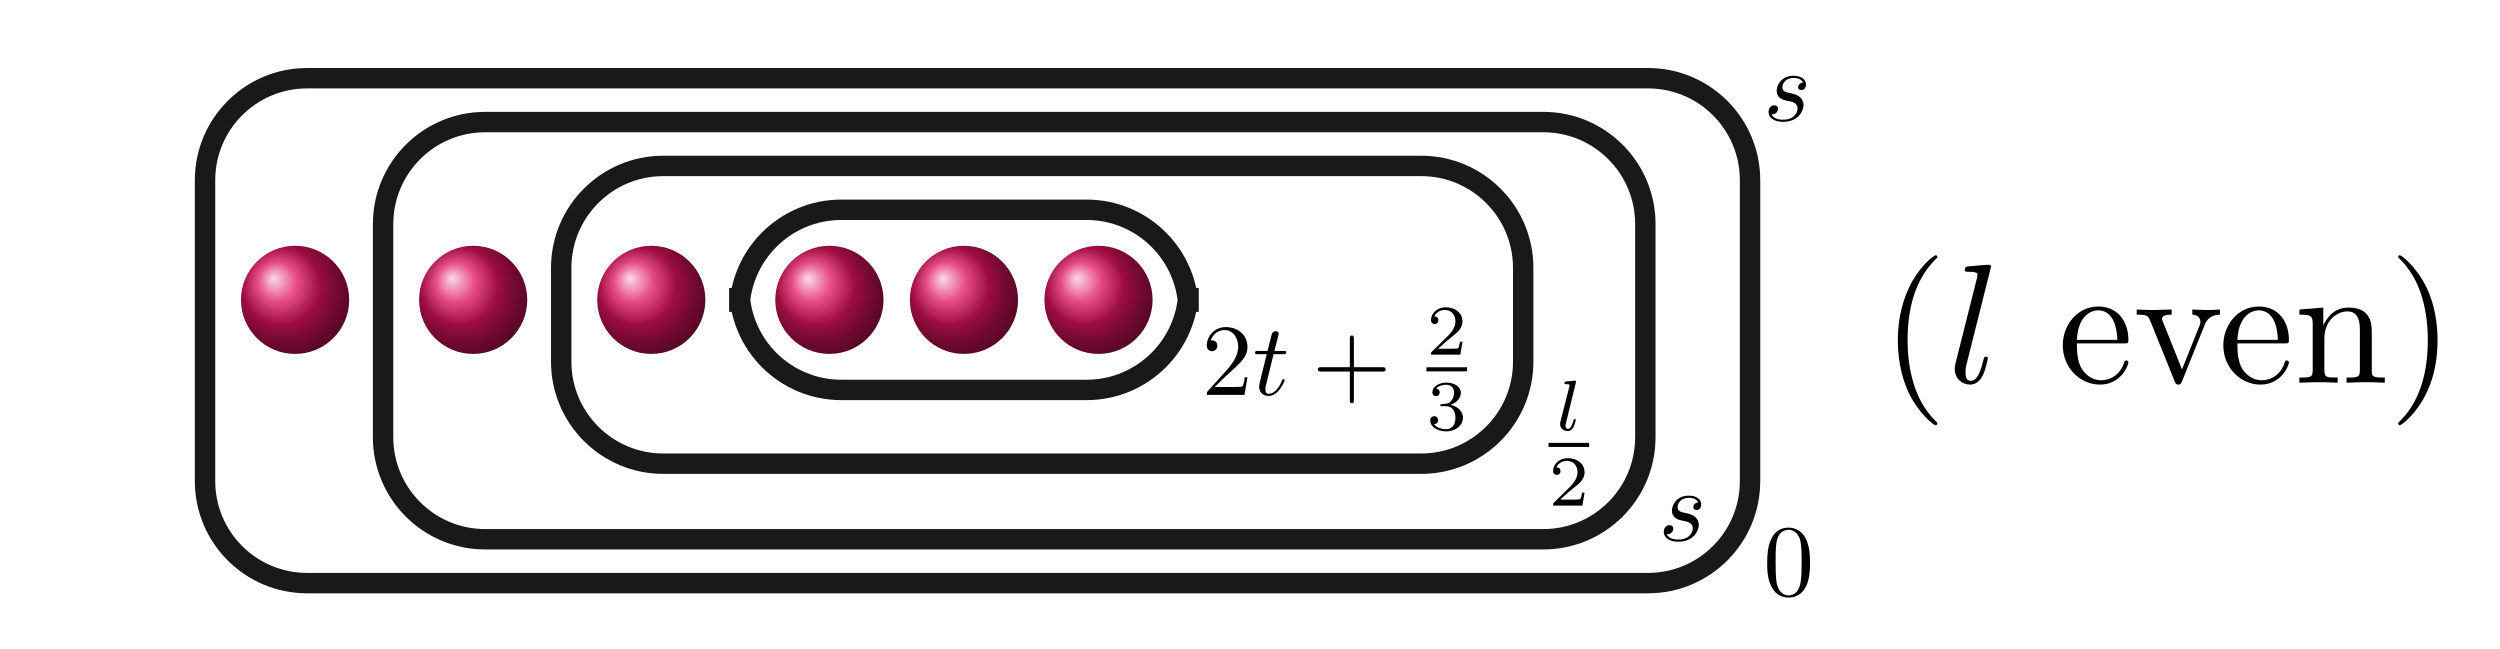
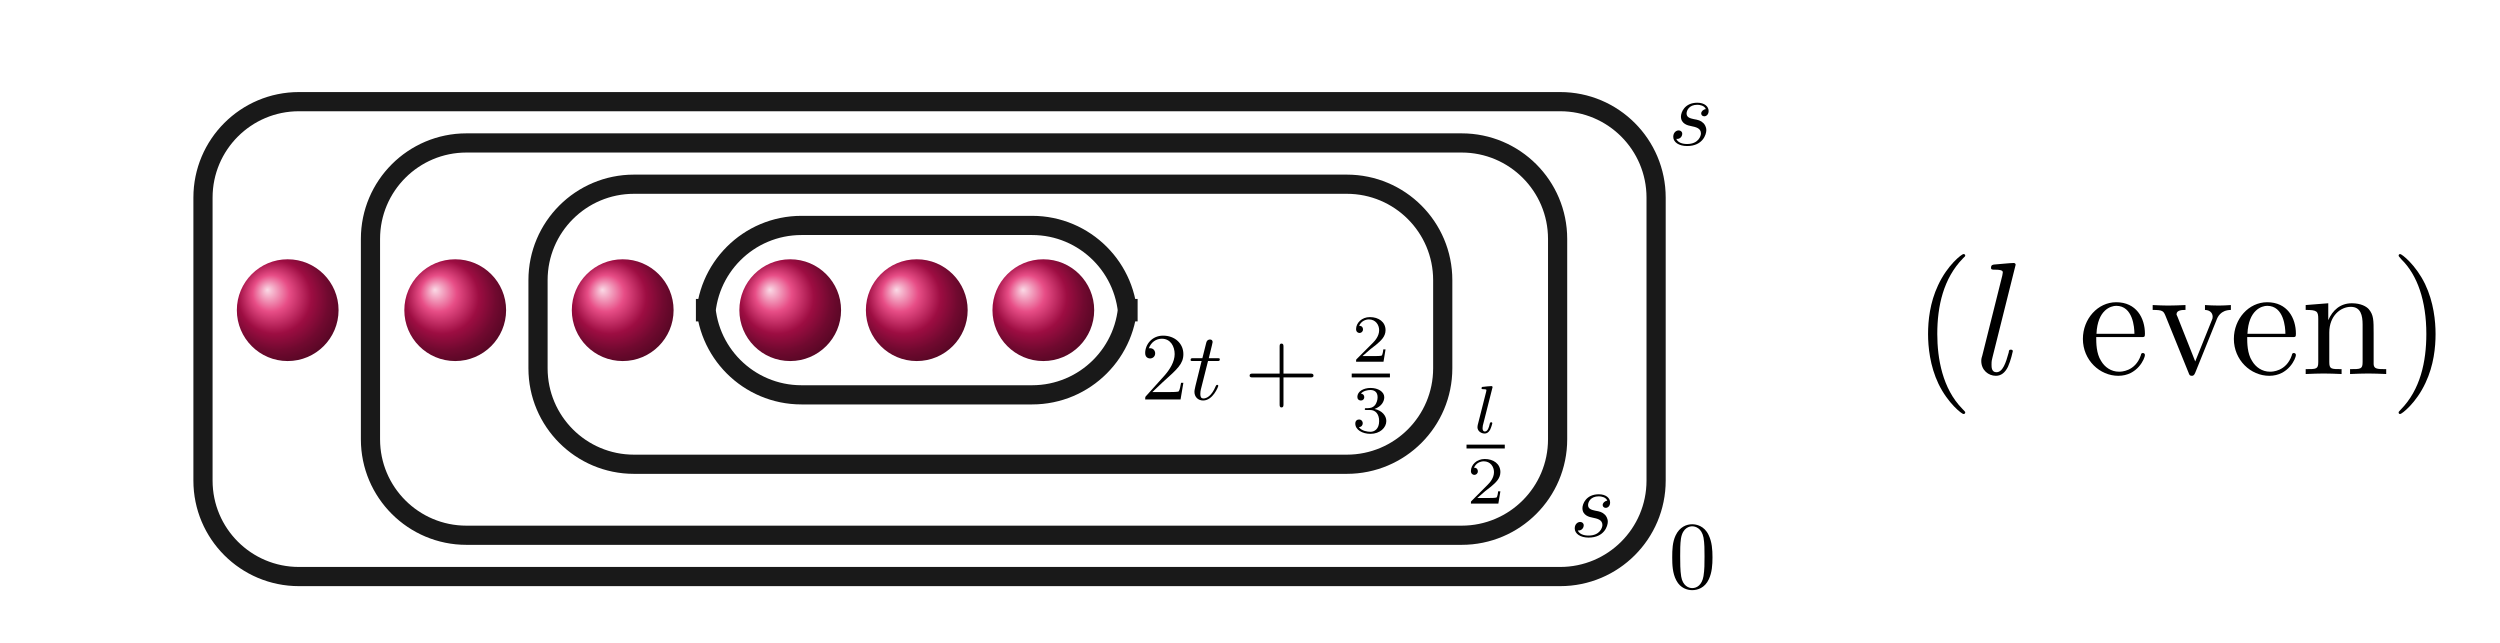
- <svg xmlns="http://www.w3.org/2000/svg" xmlns:xlink="http://www.w3.org/1999/xlink" width="144.08" height="37.377" viewBox="0 0 144.08 37.377">
+ <svg xmlns="http://www.w3.org/2000/svg" xmlns:xlink="http://www.w3.org/1999/xlink" width="152.359" height="39.129" viewBox="0 0 152.359 39.129">
  <defs>
    <g>
      <g id="glyph-0-0">
-         <path d="M 0.75 -0.453 L 1.375 -1.062 C 2.281 -1.875 2.641 -2.188 2.641 -2.766 C 2.641 -3.438 2.109 -3.906 1.391 -3.906 C 0.734 -3.906 0.297 -3.375 0.297 -2.844 C 0.297 -2.516 0.594 -2.516 0.609 -2.516 C 0.703 -2.516 0.906 -2.594 0.906 -2.828 C 0.906 -2.984 0.812 -3.141 0.594 -3.141 C 0.547 -3.141 0.547 -3.141 0.516 -3.125 C 0.656 -3.516 0.969 -3.734 1.312 -3.734 C 1.844 -3.734 2.109 -3.25 2.109 -2.766 C 2.109 -2.297 1.812 -1.844 1.484 -1.469 L 0.359 -0.219 C 0.297 -0.156 0.297 -0.141 0.297 0 L 2.469 0 L 2.641 -1.016 L 2.484 -1.016 C 2.469 -0.844 2.422 -0.594 2.359 -0.5 C 2.328 -0.453 1.938 -0.453 1.797 -0.453 Z M 0.75 -0.453 " />
+         <path d="M 0.734 -0.453 L 1.359 -1.047 C 2.266 -1.859 2.625 -2.172 2.625 -2.766 C 2.625 -3.422 2.094 -3.891 1.391 -3.891 C 0.719 -3.891 0.297 -3.359 0.297 -2.828 C 0.297 -2.5 0.578 -2.5 0.609 -2.5 C 0.703 -2.5 0.906 -2.578 0.906 -2.812 C 0.906 -2.969 0.797 -3.125 0.594 -3.125 C 0.547 -3.125 0.531 -3.125 0.516 -3.109 C 0.656 -3.5 0.969 -3.703 1.312 -3.703 C 1.844 -3.703 2.094 -3.234 2.094 -2.766 C 2.094 -2.297 1.797 -1.828 1.484 -1.469 L 0.359 -0.219 C 0.297 -0.156 0.297 -0.141 0.297 0 L 2.453 0 L 2.625 -1.016 L 2.484 -1.016 C 2.453 -0.844 2.406 -0.578 2.344 -0.5 C 2.312 -0.453 1.922 -0.453 1.797 -0.453 Z M 0.734 -0.453 " />
      </g>
      <g id="glyph-0-1">
-         <path d="M 2.406 -1.344 L 4.047 -1.344 C 4.125 -1.344 4.234 -1.344 4.234 -1.469 C 4.234 -1.594 4.125 -1.594 4.047 -1.594 L 2.406 -1.594 L 2.406 -3.234 C 2.406 -3.312 2.406 -3.422 2.281 -3.422 C 2.172 -3.422 2.172 -3.312 2.172 -3.234 L 2.172 -1.594 L 0.516 -1.594 C 0.438 -1.594 0.328 -1.594 0.328 -1.469 C 0.328 -1.344 0.438 -1.344 0.516 -1.344 L 2.172 -1.344 L 2.172 0.297 C 2.172 0.375 2.172 0.484 2.281 0.484 C 2.406 0.484 2.406 0.375 2.406 0.297 Z M 2.406 -1.344 " />
+         <path d="M 2.391 -1.344 L 4.016 -1.344 C 4.109 -1.344 4.219 -1.344 4.219 -1.453 C 4.219 -1.578 4.109 -1.578 4.016 -1.578 L 2.391 -1.578 L 2.391 -3.219 C 2.391 -3.297 2.391 -3.406 2.266 -3.406 C 2.156 -3.406 2.156 -3.297 2.156 -3.219 L 2.156 -1.578 L 0.516 -1.578 C 0.438 -1.578 0.328 -1.578 0.328 -1.453 C 0.328 -1.344 0.438 -1.344 0.516 -1.344 L 2.156 -1.344 L 2.156 0.297 C 2.156 0.375 2.156 0.484 2.266 0.484 C 2.391 0.484 2.391 0.375 2.391 0.297 Z M 2.391 -1.344 " />
      </g>
      <g id="glyph-0-2">
-         <path d="M 2.703 -1.875 C 2.703 -2.344 2.672 -2.812 2.469 -3.25 C 2.203 -3.812 1.719 -3.906 1.469 -3.906 C 1.109 -3.906 0.688 -3.766 0.453 -3.219 C 0.266 -2.812 0.234 -2.344 0.234 -1.875 C 0.234 -1.438 0.25 -0.906 0.5 -0.469 C 0.75 0.016 1.172 0.125 1.469 0.125 C 1.781 0.125 2.234 0 2.484 -0.547 C 2.672 -0.953 2.703 -1.422 2.703 -1.875 Z M 1.469 0 C 1.234 0 0.891 -0.141 0.781 -0.703 C 0.719 -1.062 0.719 -1.609 0.719 -1.953 C 0.719 -2.328 0.719 -2.719 0.766 -3.031 C 0.875 -3.734 1.312 -3.781 1.469 -3.781 C 1.656 -3.781 2.047 -3.672 2.156 -3.094 C 2.219 -2.766 2.219 -2.328 2.219 -1.953 C 2.219 -1.516 2.219 -1.109 2.156 -0.734 C 2.062 -0.172 1.734 0 1.469 0 Z M 1.469 0 " />
+         <path d="M 2.688 -1.875 C 2.688 -2.344 2.656 -2.812 2.453 -3.234 C 2.188 -3.797 1.703 -3.891 1.453 -3.891 C 1.109 -3.891 0.688 -3.734 0.438 -3.203 C 0.25 -2.797 0.234 -2.344 0.234 -1.875 C 0.234 -1.438 0.25 -0.906 0.484 -0.469 C 0.734 0.016 1.172 0.125 1.453 0.125 C 1.766 0.125 2.219 0 2.469 -0.547 C 2.656 -0.953 2.688 -1.406 2.688 -1.875 Z M 1.453 0 C 1.234 0 0.875 -0.141 0.781 -0.703 C 0.719 -1.062 0.719 -1.594 0.719 -1.938 C 0.719 -2.312 0.719 -2.703 0.766 -3.016 C 0.875 -3.703 1.312 -3.766 1.453 -3.766 C 1.641 -3.766 2.031 -3.656 2.141 -3.078 C 2.203 -2.75 2.203 -2.312 2.203 -1.938 C 2.203 -1.5 2.203 -1.109 2.141 -0.734 C 2.047 -0.172 1.719 0 1.453 0 Z M 1.453 0 " />
      </g>
      <g id="glyph-1-0">
-         <path d="M 1.203 -2.344 L 1.766 -2.344 C 1.875 -2.344 1.938 -2.344 1.938 -2.469 C 1.938 -2.531 1.875 -2.531 1.781 -2.531 L 1.25 -2.531 C 1.469 -3.359 1.5 -3.484 1.5 -3.516 C 1.5 -3.625 1.422 -3.672 1.328 -3.672 C 1.312 -3.672 1.141 -3.672 1.094 -3.469 L 0.859 -2.531 L 0.312 -2.531 C 0.188 -2.531 0.141 -2.531 0.141 -2.422 C 0.141 -2.344 0.188 -2.344 0.297 -2.344 L 0.812 -2.344 C 0.391 -0.688 0.375 -0.578 0.375 -0.469 C 0.375 -0.156 0.594 0.062 0.906 0.062 C 1.516 0.062 1.844 -0.797 1.844 -0.844 C 1.844 -0.906 1.797 -0.906 1.781 -0.906 C 1.719 -0.906 1.719 -0.875 1.688 -0.812 C 1.438 -0.203 1.125 -0.062 0.922 -0.062 C 0.797 -0.062 0.734 -0.141 0.734 -0.328 C 0.734 -0.469 0.75 -0.516 0.781 -0.609 Z M 1.203 -2.344 " />
+         <path d="M 1.203 -2.344 L 1.75 -2.344 C 1.875 -2.344 1.922 -2.344 1.922 -2.453 C 1.922 -2.516 1.875 -2.516 1.766 -2.516 L 1.25 -2.516 C 1.453 -3.344 1.484 -3.469 1.484 -3.5 C 1.484 -3.594 1.422 -3.656 1.328 -3.656 C 1.297 -3.656 1.141 -3.656 1.094 -3.453 L 0.859 -2.516 L 0.312 -2.516 C 0.188 -2.516 0.141 -2.516 0.141 -2.406 C 0.141 -2.344 0.188 -2.344 0.297 -2.344 L 0.812 -2.344 C 0.391 -0.672 0.375 -0.578 0.375 -0.469 C 0.375 -0.156 0.594 0.062 0.906 0.062 C 1.5 0.062 1.828 -0.781 1.828 -0.828 C 1.828 -0.891 1.781 -0.891 1.766 -0.891 C 1.719 -0.891 1.703 -0.875 1.672 -0.812 C 1.422 -0.203 1.109 -0.062 0.922 -0.062 C 0.797 -0.062 0.734 -0.141 0.734 -0.328 C 0.734 -0.469 0.75 -0.516 0.766 -0.609 Z M 1.203 -2.344 " />
      </g>
      <g id="glyph-1-1">
-         <path d="M 2.297 -2.203 C 2.125 -2.188 2.016 -2.062 2.016 -1.938 C 2.016 -1.844 2.062 -1.766 2.203 -1.766 C 2.328 -1.766 2.469 -1.859 2.469 -2.094 C 2.469 -2.359 2.219 -2.594 1.766 -2.594 C 1 -2.594 0.781 -2 0.781 -1.734 C 0.781 -1.281 1.203 -1.188 1.375 -1.156 C 1.688 -1.094 1.984 -1.031 1.984 -0.703 C 1.984 -0.562 1.859 -0.062 1.156 -0.062 C 1.062 -0.062 0.609 -0.062 0.484 -0.375 C 0.703 -0.344 0.859 -0.516 0.859 -0.688 C 0.859 -0.828 0.766 -0.891 0.641 -0.891 C 0.484 -0.891 0.312 -0.766 0.312 -0.5 C 0.312 -0.172 0.641 0.062 1.141 0.062 C 2.094 0.062 2.328 -0.641 2.328 -0.906 C 2.328 -1.125 2.219 -1.266 2.141 -1.344 C 1.984 -1.5 1.812 -1.531 1.562 -1.594 C 1.344 -1.641 1.109 -1.672 1.109 -1.938 C 1.109 -2.109 1.25 -2.469 1.766 -2.469 C 1.922 -2.469 2.203 -2.422 2.297 -2.203 Z M 2.297 -2.203 " />
+         <path d="M 2.281 -2.188 C 2.125 -2.172 2 -2.047 2 -1.922 C 2 -1.844 2.062 -1.75 2.188 -1.75 C 2.312 -1.75 2.453 -1.859 2.453 -2.078 C 2.453 -2.344 2.203 -2.578 1.766 -2.578 C 0.984 -2.578 0.766 -1.984 0.766 -1.734 C 0.766 -1.281 1.203 -1.188 1.375 -1.156 C 1.672 -1.094 1.984 -1.031 1.984 -0.703 C 1.984 -0.562 1.844 -0.062 1.141 -0.062 C 1.062 -0.062 0.609 -0.062 0.484 -0.375 C 0.703 -0.344 0.844 -0.516 0.844 -0.688 C 0.844 -0.812 0.75 -0.891 0.625 -0.891 C 0.484 -0.891 0.297 -0.766 0.297 -0.5 C 0.297 -0.172 0.641 0.062 1.141 0.062 C 2.094 0.062 2.312 -0.641 2.312 -0.906 C 2.312 -1.109 2.203 -1.266 2.141 -1.328 C 1.969 -1.5 1.812 -1.531 1.547 -1.578 C 1.344 -1.625 1.109 -1.672 1.109 -1.922 C 1.109 -2.094 1.25 -2.453 1.766 -2.453 C 1.906 -2.453 2.203 -2.406 2.281 -2.188 Z M 2.281 -2.188 " />
      </g>
      <g id="glyph-2-0">
-         <path d="M 2.078 -0.75 L 1.938 -0.75 C 1.922 -0.656 1.875 -0.422 1.828 -0.375 C 1.797 -0.344 1.484 -0.344 1.422 -0.344 L 0.672 -0.344 C 1.094 -0.734 1.234 -0.844 1.484 -1.047 C 1.797 -1.281 2.078 -1.531 2.078 -1.922 C 2.078 -2.422 1.641 -2.734 1.109 -2.734 C 0.609 -2.734 0.266 -2.375 0.266 -2 C 0.266 -1.781 0.438 -1.766 0.484 -1.766 C 0.578 -1.766 0.688 -1.828 0.688 -1.984 C 0.688 -2.062 0.672 -2.203 0.453 -2.203 C 0.578 -2.484 0.859 -2.578 1.047 -2.578 C 1.469 -2.578 1.672 -2.266 1.672 -1.922 C 1.672 -1.562 1.422 -1.281 1.297 -1.141 L 0.297 -0.156 C 0.266 -0.125 0.266 -0.109 0.266 0 L 1.953 0 Z M 2.078 -0.75 " />
+         <path d="M 2.062 -0.75 L 1.922 -0.75 C 1.922 -0.656 1.875 -0.406 1.828 -0.375 C 1.781 -0.344 1.469 -0.344 1.422 -0.344 L 0.656 -0.344 C 1.094 -0.734 1.234 -0.844 1.484 -1.031 C 1.781 -1.281 2.062 -1.531 2.062 -1.922 C 2.062 -2.422 1.641 -2.719 1.109 -2.719 C 0.609 -2.719 0.266 -2.359 0.266 -1.984 C 0.266 -1.781 0.438 -1.75 0.469 -1.75 C 0.578 -1.75 0.688 -1.828 0.688 -1.969 C 0.688 -2.047 0.656 -2.188 0.453 -2.188 C 0.578 -2.484 0.859 -2.578 1.047 -2.578 C 1.453 -2.578 1.672 -2.25 1.672 -1.922 C 1.672 -1.562 1.422 -1.281 1.281 -1.141 L 0.297 -0.156 C 0.266 -0.125 0.266 -0.109 0.266 0 L 1.938 0 Z M 2.062 -0.75 " />
      </g>
      <g id="glyph-2-1">
-         <path d="M 1.125 -1.375 C 1.438 -1.375 1.672 -1.156 1.672 -0.703 C 1.672 -0.203 1.375 -0.047 1.141 -0.047 C 0.969 -0.047 0.609 -0.094 0.438 -0.344 C 0.641 -0.344 0.672 -0.484 0.672 -0.562 C 0.672 -0.703 0.578 -0.797 0.453 -0.797 C 0.344 -0.797 0.219 -0.719 0.219 -0.562 C 0.219 -0.172 0.656 0.078 1.141 0.078 C 1.719 0.078 2.109 -0.297 2.109 -0.703 C 2.109 -1.031 1.844 -1.359 1.391 -1.453 C 1.828 -1.609 1.984 -1.906 1.984 -2.156 C 1.984 -2.484 1.609 -2.734 1.156 -2.734 C 0.703 -2.734 0.344 -2.5 0.344 -2.172 C 0.344 -2.031 0.438 -1.953 0.562 -1.953 C 0.688 -1.953 0.766 -2.062 0.766 -2.172 C 0.766 -2.281 0.688 -2.375 0.562 -2.391 C 0.703 -2.562 0.984 -2.609 1.141 -2.609 C 1.328 -2.609 1.594 -2.516 1.594 -2.156 C 1.594 -1.984 1.531 -1.797 1.422 -1.672 C 1.281 -1.516 1.172 -1.516 0.969 -1.5 C 0.859 -1.484 0.859 -1.484 0.828 -1.484 C 0.828 -1.484 0.797 -1.469 0.797 -1.438 C 0.797 -1.375 0.828 -1.375 0.906 -1.375 Z M 1.125 -1.375 " />
+         <path d="M 1.125 -1.375 C 1.438 -1.375 1.672 -1.141 1.672 -0.703 C 1.672 -0.203 1.375 -0.047 1.141 -0.047 C 0.969 -0.047 0.609 -0.094 0.438 -0.328 C 0.625 -0.344 0.672 -0.484 0.672 -0.562 C 0.672 -0.703 0.578 -0.797 0.453 -0.797 C 0.328 -0.797 0.219 -0.719 0.219 -0.547 C 0.219 -0.172 0.641 0.078 1.141 0.078 C 1.719 0.078 2.109 -0.297 2.109 -0.703 C 2.109 -1.031 1.844 -1.344 1.391 -1.438 C 1.828 -1.594 1.984 -1.906 1.984 -2.156 C 1.984 -2.484 1.609 -2.719 1.156 -2.719 C 0.703 -2.719 0.344 -2.5 0.344 -2.172 C 0.344 -2.031 0.438 -1.953 0.562 -1.953 C 0.688 -1.953 0.766 -2.047 0.766 -2.156 C 0.766 -2.281 0.688 -2.359 0.562 -2.375 C 0.703 -2.547 0.984 -2.594 1.141 -2.594 C 1.328 -2.594 1.578 -2.516 1.578 -2.156 C 1.578 -1.984 1.516 -1.797 1.422 -1.672 C 1.281 -1.516 1.172 -1.5 0.969 -1.484 C 0.859 -1.484 0.844 -1.484 0.828 -1.484 C 0.828 -1.484 0.797 -1.469 0.797 -1.422 C 0.797 -1.375 0.828 -1.375 0.891 -1.375 Z M 1.125 -1.375 " />
      </g>
      <g id="glyph-3-0">
-         <path d="M 1.156 -2.734 C 1.156 -2.734 1.172 -2.797 1.172 -2.797 C 1.172 -2.812 1.156 -2.859 1.109 -2.859 C 1.031 -2.859 0.688 -2.812 0.578 -2.812 C 0.562 -2.812 0.5 -2.797 0.5 -2.719 C 0.5 -2.656 0.562 -2.656 0.594 -2.656 C 0.797 -2.656 0.797 -2.625 0.797 -2.594 C 0.797 -2.562 0.781 -2.547 0.781 -2.5 L 0.266 -0.484 C 0.266 -0.438 0.25 -0.391 0.25 -0.344 C 0.25 -0.094 0.484 0.047 0.688 0.047 C 0.781 0.047 0.906 0.016 1.016 -0.172 C 1.094 -0.328 1.156 -0.578 1.156 -0.594 C 1.156 -0.641 1.109 -0.641 1.094 -0.641 C 1.031 -0.641 1.031 -0.609 1.016 -0.547 C 0.953 -0.344 0.875 -0.078 0.703 -0.078 C 0.594 -0.078 0.562 -0.172 0.562 -0.281 C 0.562 -0.328 0.578 -0.406 0.594 -0.438 Z M 1.156 -2.734 " />
+         <path d="M 1.156 -2.719 C 1.156 -2.719 1.172 -2.781 1.172 -2.781 C 1.172 -2.797 1.156 -2.844 1.109 -2.844 C 1.016 -2.844 0.688 -2.812 0.578 -2.797 C 0.547 -2.797 0.5 -2.797 0.5 -2.703 C 0.5 -2.656 0.547 -2.656 0.594 -2.656 C 0.797 -2.656 0.797 -2.625 0.797 -2.594 C 0.797 -2.562 0.781 -2.531 0.781 -2.5 L 0.266 -0.469 C 0.266 -0.438 0.25 -0.391 0.25 -0.344 C 0.25 -0.094 0.484 0.047 0.688 0.047 C 0.781 0.047 0.906 0.016 1.016 -0.172 C 1.094 -0.328 1.156 -0.562 1.156 -0.578 C 1.156 -0.641 1.094 -0.641 1.094 -0.641 C 1.031 -0.641 1.016 -0.609 1 -0.547 C 0.953 -0.328 0.875 -0.078 0.703 -0.078 C 0.594 -0.078 0.562 -0.172 0.562 -0.281 C 0.562 -0.312 0.578 -0.391 0.578 -0.438 Z M 1.156 -2.719 " />
      </g>
      <g id="glyph-4-0">
-         <path d="M 3.25 2.344 C 3.25 2.328 3.25 2.297 3.078 2.141 C 1.859 0.906 1.531 -0.953 1.531 -2.453 C 1.531 -4.156 1.906 -5.859 3.109 -7.078 C 3.25 -7.203 3.25 -7.219 3.25 -7.25 C 3.25 -7.312 3.203 -7.344 3.141 -7.344 C 3.047 -7.344 2.172 -6.688 1.594 -5.438 C 1.094 -4.359 0.969 -3.266 0.969 -2.453 C 0.969 -1.688 1.078 -0.5 1.609 0.609 C 2.203 1.812 3.047 2.453 3.141 2.453 C 3.203 2.453 3.25 2.422 3.25 2.344 Z M 3.25 2.344 " />
+         <path d="M 3.234 2.344 C 3.234 2.312 3.234 2.297 3.062 2.125 C 1.844 0.891 1.531 -0.953 1.531 -2.438 C 1.531 -4.141 1.906 -5.828 3.094 -7.047 C 3.234 -7.172 3.234 -7.188 3.234 -7.219 C 3.234 -7.281 3.188 -7.312 3.125 -7.312 C 3.031 -7.312 2.156 -6.656 1.578 -5.406 C 1.078 -4.344 0.969 -3.25 0.969 -2.438 C 0.969 -1.672 1.078 -0.5 1.609 0.609 C 2.188 1.797 3.031 2.438 3.125 2.438 C 3.188 2.438 3.234 2.406 3.234 2.344 Z M 3.234 2.344 " />
      </g>
      <g id="glyph-4-1">
-         <path d="M 1.094 -2.469 C 1.156 -3.922 1.984 -4.172 2.312 -4.172 C 3.328 -4.172 3.422 -2.844 3.422 -2.469 Z M 1.094 -2.266 L 3.828 -2.266 C 4.031 -2.266 4.062 -2.266 4.062 -2.469 C 4.062 -3.438 3.531 -4.391 2.312 -4.391 C 1.172 -4.391 0.281 -3.375 0.281 -2.156 C 0.281 -0.844 1.297 0.109 2.422 0.109 C 3.625 0.109 4.062 -0.984 4.062 -1.172 C 4.062 -1.266 3.984 -1.281 3.938 -1.281 C 3.844 -1.281 3.828 -1.219 3.812 -1.141 C 3.469 -0.141 2.594 -0.141 2.484 -0.141 C 2 -0.141 1.609 -0.438 1.375 -0.797 C 1.094 -1.266 1.094 -1.906 1.094 -2.266 Z M 1.094 -2.266 " />
+         <path d="M 1.094 -2.453 C 1.156 -3.906 1.969 -4.156 2.297 -4.156 C 3.312 -4.156 3.406 -2.844 3.406 -2.453 Z M 1.078 -2.25 L 3.797 -2.25 C 4.016 -2.25 4.047 -2.25 4.047 -2.453 C 4.047 -3.422 3.516 -4.375 2.297 -4.375 C 1.172 -4.375 0.266 -3.359 0.266 -2.141 C 0.266 -0.844 1.297 0.109 2.422 0.109 C 3.609 0.109 4.047 -0.969 4.047 -1.156 C 4.047 -1.25 3.969 -1.281 3.922 -1.281 C 3.828 -1.281 3.812 -1.219 3.797 -1.141 C 3.453 -0.141 2.578 -0.141 2.469 -0.141 C 1.984 -0.141 1.594 -0.422 1.375 -0.797 C 1.078 -1.25 1.078 -1.906 1.078 -2.25 Z M 1.078 -2.25 " />
      </g>
      <g id="glyph-4-2">
-         <path d="M 4.078 -3.266 C 4.156 -3.484 4.328 -3.906 4.984 -3.922 L 4.984 -4.219 C 4.75 -4.203 4.469 -4.188 4.234 -4.188 C 4 -4.188 3.562 -4.219 3.391 -4.219 L 3.391 -3.922 C 3.75 -3.906 3.859 -3.688 3.859 -3.5 C 3.859 -3.406 3.844 -3.375 3.797 -3.266 L 2.797 -0.766 L 1.703 -3.5 C 1.641 -3.625 1.641 -3.641 1.641 -3.656 C 1.641 -3.922 2.031 -3.922 2.203 -3.922 L 2.203 -4.219 C 1.906 -4.219 1.359 -4.188 1.141 -4.188 C 0.875 -4.188 0.484 -4.203 0.188 -4.219 L 0.188 -3.922 C 0.797 -3.922 0.844 -3.859 0.969 -3.562 L 2.375 -0.078 C 2.438 0.062 2.453 0.109 2.594 0.109 C 2.719 0.109 2.75 0.016 2.797 -0.078 Z M 4.078 -3.266 " />
+         <path d="M 4.062 -3.25 C 4.141 -3.469 4.312 -3.891 4.953 -3.906 L 4.953 -4.203 C 4.734 -4.188 4.453 -4.172 4.219 -4.172 C 3.984 -4.172 3.547 -4.188 3.375 -4.203 L 3.375 -3.906 C 3.734 -3.891 3.844 -3.672 3.844 -3.484 C 3.844 -3.391 3.828 -3.359 3.781 -3.25 L 2.781 -0.766 L 1.703 -3.484 C 1.641 -3.609 1.641 -3.625 1.641 -3.641 C 1.641 -3.906 2.016 -3.906 2.188 -3.906 L 2.188 -4.203 C 1.906 -4.188 1.359 -4.172 1.125 -4.172 C 0.875 -4.172 0.484 -4.188 0.188 -4.203 L 0.188 -3.906 C 0.797 -3.906 0.844 -3.844 0.969 -3.547 L 2.375 -0.078 C 2.422 0.062 2.453 0.109 2.578 0.109 C 2.703 0.109 2.734 0.016 2.781 -0.078 Z M 4.062 -3.25 " />
      </g>
      <g id="glyph-4-3">
-         <path d="M 1.078 -3.375 L 1.078 -0.75 C 1.078 -0.297 0.969 -0.297 0.312 -0.297 L 0.312 0 C 0.656 -0.016 1.156 -0.031 1.422 -0.031 C 1.672 -0.031 2.188 -0.016 2.516 0 L 2.516 -0.297 C 1.859 -0.297 1.75 -0.297 1.75 -0.75 L 1.75 -2.547 C 1.75 -3.562 2.453 -4.109 3.078 -4.109 C 3.688 -4.109 3.797 -3.578 3.797 -3.031 L 3.797 -0.75 C 3.797 -0.297 3.688 -0.297 3.031 -0.297 L 3.031 0 C 3.375 -0.016 3.875 -0.031 4.141 -0.031 C 4.406 -0.031 4.906 -0.016 5.234 0 L 5.234 -0.297 C 4.734 -0.297 4.484 -0.297 4.484 -0.594 L 4.484 -2.469 C 4.484 -3.312 4.484 -3.609 4.172 -3.969 C 4.031 -4.141 3.719 -4.328 3.141 -4.328 C 2.422 -4.328 1.969 -3.906 1.688 -3.297 L 1.688 -4.328 L 0.312 -4.219 L 0.312 -3.922 C 1 -3.922 1.078 -3.844 1.078 -3.375 Z M 1.078 -3.375 " />
+         <path d="M 1.078 -3.359 L 1.078 -0.734 C 1.078 -0.297 0.969 -0.297 0.312 -0.297 L 0.312 0 C 0.656 -0.016 1.156 -0.031 1.406 -0.031 C 1.672 -0.031 2.172 -0.016 2.5 0 L 2.5 -0.297 C 1.859 -0.297 1.75 -0.297 1.75 -0.734 L 1.75 -2.531 C 1.75 -3.547 2.438 -4.094 3.062 -4.094 C 3.672 -4.094 3.781 -3.562 3.781 -3.016 L 3.781 -0.734 C 3.781 -0.297 3.672 -0.297 3.016 -0.297 L 3.016 0 C 3.359 -0.016 3.859 -0.031 4.125 -0.031 C 4.375 -0.031 4.891 -0.016 5.219 0 L 5.219 -0.297 C 4.703 -0.297 4.469 -0.297 4.453 -0.594 L 4.453 -2.453 C 4.453 -3.297 4.453 -3.594 4.156 -3.953 C 4.016 -4.109 3.688 -4.312 3.125 -4.312 C 2.422 -4.312 1.953 -3.891 1.688 -3.281 L 1.688 -4.312 L 0.312 -4.203 L 0.312 -3.906 C 1 -3.906 1.078 -3.828 1.078 -3.359 Z M 1.078 -3.359 " />
      </g>
      <g id="glyph-4-4">
-         <path d="M 2.828 -2.453 C 2.828 -3.219 2.719 -4.406 2.188 -5.5 C 1.594 -6.703 0.75 -7.344 0.656 -7.344 C 0.594 -7.344 0.562 -7.312 0.562 -7.25 C 0.562 -7.219 0.562 -7.203 0.75 -7.031 C 1.703 -6.047 2.266 -4.5 2.266 -2.453 C 2.266 -0.781 1.906 0.953 0.688 2.188 C 0.562 2.297 0.562 2.328 0.562 2.344 C 0.562 2.406 0.594 2.453 0.656 2.453 C 0.75 2.453 1.641 1.781 2.219 0.531 C 2.719 -0.531 2.828 -1.625 2.828 -2.453 Z M 2.828 -2.453 " />
+         <path d="M 2.812 -2.438 C 2.812 -3.203 2.703 -4.375 2.172 -5.484 C 1.594 -6.672 0.75 -7.312 0.656 -7.312 C 0.594 -7.312 0.562 -7.266 0.562 -7.219 C 0.562 -7.188 0.562 -7.172 0.734 -6.984 C 1.703 -6.031 2.25 -4.469 2.25 -2.438 C 2.25 -0.766 1.891 0.953 0.688 2.172 C 0.562 2.297 0.562 2.312 0.562 2.344 C 0.562 2.406 0.594 2.438 0.656 2.438 C 0.75 2.438 1.625 1.781 2.203 0.531 C 2.703 -0.531 2.812 -1.625 2.812 -2.438 Z M 2.812 -2.438 " />
      </g>
      <g id="glyph-5-0">
-         <path d="M 2.531 -6.688 C 2.531 -6.703 2.531 -6.797 2.406 -6.797 C 2.172 -6.797 1.453 -6.719 1.203 -6.703 C 1.125 -6.688 1.016 -6.688 1.016 -6.5 C 1.016 -6.391 1.109 -6.391 1.266 -6.391 C 1.734 -6.391 1.75 -6.297 1.75 -6.219 L 1.719 -6.031 L 0.484 -1.125 C 0.453 -1.016 0.438 -0.953 0.438 -0.797 C 0.438 -0.234 0.859 0.109 1.328 0.109 C 1.641 0.109 1.891 -0.094 2.062 -0.438 C 2.234 -0.812 2.344 -1.375 2.344 -1.406 C 2.344 -1.5 2.266 -1.5 2.234 -1.5 C 2.141 -1.5 2.125 -1.453 2.094 -1.328 C 1.938 -0.688 1.75 -0.109 1.359 -0.109 C 1.062 -0.109 1.062 -0.422 1.062 -0.562 C 1.062 -0.797 1.062 -0.844 1.109 -1.031 Z M 2.531 -6.688 " />
+         <path d="M 2.516 -6.656 C 2.516 -6.672 2.516 -6.766 2.391 -6.766 C 2.172 -6.766 1.453 -6.688 1.203 -6.672 C 1.125 -6.656 1.016 -6.656 1.016 -6.469 C 1.016 -6.359 1.109 -6.359 1.25 -6.359 C 1.719 -6.359 1.734 -6.266 1.734 -6.188 L 1.703 -6 L 0.484 -1.125 C 0.453 -1.016 0.422 -0.953 0.422 -0.797 C 0.422 -0.234 0.859 0.109 1.312 0.109 C 1.641 0.109 1.875 -0.094 2.047 -0.438 C 2.219 -0.812 2.344 -1.375 2.344 -1.391 C 2.344 -1.484 2.25 -1.484 2.219 -1.484 C 2.125 -1.484 2.109 -1.453 2.094 -1.312 C 1.922 -0.688 1.734 -0.109 1.344 -0.109 C 1.047 -0.109 1.047 -0.422 1.047 -0.562 C 1.047 -0.797 1.062 -0.844 1.109 -1.031 Z M 2.516 -6.656 " />
      </g>
    </g>
    <clipPath id="clip-0">
-       <path clip-rule="nonzero" d="M 13 14 L 21 14 L 21 21 L 13 21 Z M 13 14 " />
+       <path clip-rule="nonzero" d="M 14 15 L 21 15 L 21 23 L 14 23 Z M 14 15 " />
    </clipPath>
    <clipPath id="clip-1">
-       <path clip-rule="nonzero" d="M 20.125 17.281 C 20.125 15.559 18.727 14.164 17.004 14.164 C 15.285 14.164 13.887 15.559 13.887 17.281 C 13.887 19.004 15.285 20.398 17.004 20.398 C 18.727 20.398 20.125 19.004 20.125 17.281 Z M 20.125 17.281 " />
-     </clipPath>
-     <radialGradient id="radial-pattern-0" gradientUnits="userSpaceOnUse" cx="6.236" cy="6.236" fx="4.989" fy="7.483" r="6.236" gradientTransform="matrix(1, 0, 0, -1, 10.76961, 23.51776)">
+       <path clip-rule="nonzero" d="M 20.633 18.902 C 20.633 17.191 19.246 15.801 17.531 15.801 C 15.82 15.801 14.434 17.191 14.434 18.902 C 14.434 20.613 15.82 22.004 17.531 22.004 C 19.246 22.004 20.633 20.613 20.633 18.902 Z M 20.633 18.902 " />
+     </clipPath>
+     <radialGradient id="radial-pattern-0" gradientUnits="userSpaceOnUse" cx="6.202" cy="6.202" fx="4.961" fy="7.442" r="6.202" gradientTransform="matrix(1, 0, 0, -1, 11.33136, 25.10394)">
      <stop offset="0" stop-color="rgb(98.12%, 85.443%, 90.138%)" stop-opacity="1" />
      <stop offset="0.18" stop-color="rgb(90.712%, 30.045%, 52.513%)" stop-opacity="1" />
      <stop offset="0.36" stop-color="rgb(61.444%, 4.927%, 25.859%)" stop-opacity="1" />
      <stop offset="0.5" stop-color="rgb(43.826%, 3.485%, 18.427%)" stop-opacity="1" />
      <stop offset="1" stop-color="rgb(0%, 0%, 0%)" stop-opacity="1" />
    </radialGradient>
    <clipPath id="clip-2">
-       <path clip-rule="nonzero" d="M 24 14 L 31 14 L 31 21 L 24 21 Z M 24 14 " />
+       <path clip-rule="nonzero" d="M 24 15 L 31 15 L 31 23 L 24 23 Z M 24 15 " />
    </clipPath>
    <clipPath id="clip-3">
-       <path clip-rule="nonzero" d="M 30.387 17.281 C 30.387 15.559 28.992 14.164 27.27 14.164 C 25.547 14.164 24.152 15.559 24.152 17.281 C 24.152 19.004 25.547 20.398 27.27 20.398 C 28.992 20.398 30.387 19.004 30.387 17.281 Z M 30.387 17.281 " />
-     </clipPath>
-     <radialGradient id="radial-pattern-1" gradientUnits="userSpaceOnUse" cx="6.236" cy="6.236" fx="4.989" fy="7.483" r="6.236" gradientTransform="matrix(1, 0, 0, -1, 21.03413, 23.51776)">
+       <path clip-rule="nonzero" d="M 30.844 18.902 C 30.844 17.191 29.453 15.801 27.742 15.801 C 26.027 15.801 24.641 17.191 24.641 18.902 C 24.641 20.613 26.027 22.004 27.742 22.004 C 29.453 22.004 30.844 20.613 30.844 18.902 Z M 30.844 18.902 " />
+     </clipPath>
+     <radialGradient id="radial-pattern-1" gradientUnits="userSpaceOnUse" cx="6.202" cy="6.202" fx="4.961" fy="7.442" r="6.202" gradientTransform="matrix(1, 0, 0, -1, 21.53973, 25.10394)">
      <stop offset="0" stop-color="rgb(98.12%, 85.443%, 90.138%)" stop-opacity="1" />
      <stop offset="0.18" stop-color="rgb(90.712%, 30.045%, 52.513%)" stop-opacity="1" />
      <stop offset="0.36" stop-color="rgb(61.444%, 4.927%, 25.859%)" stop-opacity="1" />
      <stop offset="0.5" stop-color="rgb(43.826%, 3.485%, 18.427%)" stop-opacity="1" />
      <stop offset="1" stop-color="rgb(0%, 0%, 0%)" stop-opacity="1" />
    </radialGradient>
    <clipPath id="clip-4">
-       <path clip-rule="nonzero" d="M 34 14 L 41 14 L 41 21 L 34 21 Z M 34 14 " />
+       <path clip-rule="nonzero" d="M 34 15 L 42 15 L 42 23 L 34 23 Z M 34 15 " />
    </clipPath>
    <clipPath id="clip-5">
-       <path clip-rule="nonzero" d="M 40.652 17.281 C 40.652 15.559 39.258 14.164 37.535 14.164 C 35.812 14.164 34.418 15.559 34.418 17.281 C 34.418 19.004 35.812 20.398 37.535 20.398 C 39.258 20.398 40.652 19.004 40.652 17.281 Z M 40.652 17.281 " />
-     </clipPath>
-     <radialGradient id="radial-pattern-2" gradientUnits="userSpaceOnUse" cx="6.236" cy="6.236" fx="4.989" fy="7.483" r="6.236" gradientTransform="matrix(1, 0, 0, -1, 31.29863, 23.51776)">
+       <path clip-rule="nonzero" d="M 41.051 18.902 C 41.051 17.191 39.664 15.801 37.949 15.801 C 36.238 15.801 34.848 17.191 34.848 18.902 C 34.848 20.613 36.238 22.004 37.949 22.004 C 39.664 22.004 41.051 20.613 41.051 18.902 Z M 41.051 18.902 " />
+     </clipPath>
+     <radialGradient id="radial-pattern-2" gradientUnits="userSpaceOnUse" cx="6.202" cy="6.202" fx="4.961" fy="7.442" r="6.202" gradientTransform="matrix(1, 0, 0, -1, 31.74808, 25.10394)">
      <stop offset="0" stop-color="rgb(98.12%, 85.443%, 90.138%)" stop-opacity="1" />
      <stop offset="0.18" stop-color="rgb(90.712%, 30.045%, 52.513%)" stop-opacity="1" />
      <stop offset="0.36" stop-color="rgb(61.444%, 4.927%, 25.859%)" stop-opacity="1" />
      <stop offset="0.5" stop-color="rgb(43.826%, 3.485%, 18.427%)" stop-opacity="1" />
      <stop offset="1" stop-color="rgb(0%, 0%, 0%)" stop-opacity="1" />
    </radialGradient>
    <clipPath id="clip-6">
-       <path clip-rule="nonzero" d="M 44 14 L 51 14 L 51 21 L 44 21 Z M 44 14 " />
+       <path clip-rule="nonzero" d="M 45 15 L 52 15 L 52 23 L 45 23 Z M 45 15 " />
    </clipPath>
    <clipPath id="clip-7">
-       <path clip-rule="nonzero" d="M 50.918 17.281 C 50.918 15.559 49.52 14.164 47.801 14.164 C 46.078 14.164 44.68 15.559 44.68 17.281 C 44.68 19.004 46.078 20.398 47.801 20.398 C 49.52 20.398 50.918 19.004 50.918 17.281 Z M 50.918 17.281 " />
-     </clipPath>
-     <radialGradient id="radial-pattern-3" gradientUnits="userSpaceOnUse" cx="6.236" cy="6.236" fx="4.989" fy="7.483" r="6.236" gradientTransform="matrix(1, 0, 0, -1, 41.56314, 23.51776)">
+       <path clip-rule="nonzero" d="M 51.258 18.902 C 51.258 17.191 49.871 15.801 48.156 15.801 C 46.445 15.801 45.059 17.191 45.059 18.902 C 45.059 20.613 46.445 22.004 48.156 22.004 C 49.871 22.004 51.258 20.613 51.258 18.902 Z M 51.258 18.902 " />
+     </clipPath>
+     <radialGradient id="radial-pattern-3" gradientUnits="userSpaceOnUse" cx="6.202" cy="6.202" fx="4.961" fy="7.442" r="6.202" gradientTransform="matrix(1, 0, 0, -1, 41.95645, 25.10394)">
      <stop offset="0" stop-color="rgb(98.12%, 85.443%, 90.138%)" stop-opacity="1" />
      <stop offset="0.18" stop-color="rgb(90.712%, 30.045%, 52.513%)" stop-opacity="1" />
      <stop offset="0.36" stop-color="rgb(61.444%, 4.927%, 25.859%)" stop-opacity="1" />
      <stop offset="0.5" stop-color="rgb(43.826%, 3.485%, 18.427%)" stop-opacity="1" />
      <stop offset="1" stop-color="rgb(0%, 0%, 0%)" stop-opacity="1" />
    </radialGradient>
    <clipPath id="clip-8">
-       <path clip-rule="nonzero" d="M 52 14 L 59 14 L 59 21 L 52 21 Z M 52 14 " />
+       <path clip-rule="nonzero" d="M 52 15 L 59 15 L 59 23 L 52 23 Z M 52 15 " />
    </clipPath>
    <clipPath id="clip-9">
-       <path clip-rule="nonzero" d="M 58.672 17.281 C 58.672 15.559 57.277 14.164 55.555 14.164 C 53.832 14.164 52.438 15.559 52.438 17.281 C 52.438 19.004 53.832 20.398 55.555 20.398 C 57.277 20.398 58.672 19.004 58.672 17.281 Z M 58.672 17.281 " />
-     </clipPath>
-     <radialGradient id="radial-pattern-4" gradientUnits="userSpaceOnUse" cx="6.236" cy="6.236" fx="4.989" fy="7.483" r="6.236" gradientTransform="matrix(1, 0, 0, -1, 49.31836, 23.51776)">
+       <path clip-rule="nonzero" d="M 58.973 18.902 C 58.973 17.191 57.582 15.801 55.871 15.801 C 54.16 15.801 52.77 17.191 52.77 18.902 C 52.77 20.613 54.16 22.004 55.871 22.004 C 57.582 22.004 58.973 20.613 58.973 18.902 Z M 58.973 18.902 " />
+     </clipPath>
+     <radialGradient id="radial-pattern-4" gradientUnits="userSpaceOnUse" cx="6.202" cy="6.202" fx="4.961" fy="7.442" r="6.202" gradientTransform="matrix(1, 0, 0, -1, 49.66924, 25.10394)">
      <stop offset="0" stop-color="rgb(98.12%, 85.443%, 90.138%)" stop-opacity="1" />
      <stop offset="0.18" stop-color="rgb(90.712%, 30.045%, 52.513%)" stop-opacity="1" />
      <stop offset="0.36" stop-color="rgb(61.444%, 4.927%, 25.859%)" stop-opacity="1" />
      <stop offset="0.5" stop-color="rgb(43.826%, 3.485%, 18.427%)" stop-opacity="1" />
      <stop offset="1" stop-color="rgb(0%, 0%, 0%)" stop-opacity="1" />
    </radialGradient>
    <clipPath id="clip-10">
-       <path clip-rule="nonzero" d="M 60 14 L 67 14 L 67 21 L 60 21 Z M 60 14 " />
+       <path clip-rule="nonzero" d="M 60 15 L 67 15 L 67 23 L 60 23 Z M 60 15 " />
    </clipPath>
    <clipPath id="clip-11">
-       <path clip-rule="nonzero" d="M 66.426 17.281 C 66.426 15.559 65.031 14.164 63.309 14.164 C 61.586 14.164 60.191 15.559 60.191 17.281 C 60.191 19.004 61.586 20.398 63.309 20.398 C 65.031 20.398 66.426 19.004 66.426 17.281 Z M 66.426 17.281 " />
-     </clipPath>
-     <radialGradient id="radial-pattern-5" gradientUnits="userSpaceOnUse" cx="6.236" cy="6.236" fx="4.989" fy="7.483" r="6.236" gradientTransform="matrix(1, 0, 0, -1, 57.07359, 23.51776)">
+       <path clip-rule="nonzero" d="M 66.684 18.902 C 66.684 17.191 65.297 15.801 63.582 15.801 C 61.871 15.801 60.484 17.191 60.484 18.902 C 60.484 20.613 61.871 22.004 63.582 22.004 C 65.297 22.004 66.684 20.613 66.684 18.902 Z M 66.684 18.902 " />
+     </clipPath>
+     <radialGradient id="radial-pattern-5" gradientUnits="userSpaceOnUse" cx="6.202" cy="6.202" fx="4.961" fy="7.442" r="6.202" gradientTransform="matrix(1, 0, 0, -1, 57.38206, 25.10394)">
      <stop offset="0" stop-color="rgb(98.12%, 85.443%, 90.138%)" stop-opacity="1" />
      <stop offset="0.18" stop-color="rgb(90.712%, 30.045%, 52.513%)" stop-opacity="1" />
      <stop offset="0.36" stop-color="rgb(61.444%, 4.927%, 25.859%)" stop-opacity="1" />
      <stop offset="0.5" stop-color="rgb(43.826%, 3.485%, 18.427%)" stop-opacity="1" />
      <stop offset="1" stop-color="rgb(0%, 0%, 0%)" stop-opacity="1" />
    </radialGradient>
    <clipPath id="clip-12">
-       <path clip-rule="nonzero" d="M 25 0 L 86 0 L 86 36.766 L 25 36.766 Z M 25 0 " />
+       <path clip-rule="nonzero" d="M 26 0 L 86 0 L 86 38.277 L 26 38.277 Z M 26 0 " />
    </clipPath>
    <clipPath id="clip-13">
-       <path clip-rule="nonzero" d="M 15 0 L 105 0 L 105 36.766 L 15 36.766 Z M 15 0 " />
+       <path clip-rule="nonzero" d="M 16 0 L 105 0 L 105 38.277 L 16 38.277 Z M 16 0 " />
    </clipPath>
    <clipPath id="clip-14">
-       <path clip-rule="nonzero" d="M 5 0 L 112 0 L 112 36.766 L 5 36.766 Z M 5 0 " />
+       <path clip-rule="nonzero" d="M 6 0 L 112 0 L 112 38.277 L 6 38.277 Z M 6 0 " />
    </clipPath>
    <clipPath id="clip-15">
-       <path clip-rule="nonzero" d="M 0.73 0 L 118 0 L 118 36.766 L 0.73 36.766 Z M 0.73 0 " />
+       <path clip-rule="nonzero" d="M 1.344 0 L 118 0 L 118 38.277 L 1.344 38.277 Z M 1.344 0 " />
    </clipPath>
  </defs>
  <g clip-path="url(#clip-0)">
    <g clip-path="url(#clip-1)">
-       <rect x="0" y="0" width="144.08" height="37.377" fill="url(#radial-pattern-0)" />
+       <rect x="0" y="0" width="152.359" height="39.129" fill="url(#radial-pattern-0)" />
    </g>
  </g>
  <g clip-path="url(#clip-2)">
    <g clip-path="url(#clip-3)">
-       <rect x="0" y="0" width="144.08" height="37.377" fill="url(#radial-pattern-1)" />
+       <rect x="0" y="0" width="152.359" height="39.129" fill="url(#radial-pattern-1)" />
    </g>
  </g>
  <g clip-path="url(#clip-4)">
    <g clip-path="url(#clip-5)">
-       <rect x="0" y="0" width="144.08" height="37.377" fill="url(#radial-pattern-2)" />
+       <rect x="0" y="0" width="152.359" height="39.129" fill="url(#radial-pattern-2)" />
    </g>
  </g>
  <g clip-path="url(#clip-6)">
    <g clip-path="url(#clip-7)">
-       <rect x="0" y="0" width="144.08" height="37.377" fill="url(#radial-pattern-3)" />
+       <rect x="0" y="0" width="152.359" height="39.129" fill="url(#radial-pattern-3)" />
    </g>
  </g>
  <g clip-path="url(#clip-8)">
    <g clip-path="url(#clip-9)">
-       <rect x="0" y="0" width="144.08" height="37.377" fill="url(#radial-pattern-4)" />
+       <rect x="0" y="0" width="152.359" height="39.129" fill="url(#radial-pattern-4)" />
    </g>
  </g>
  <g clip-path="url(#clip-10)">
    <g clip-path="url(#clip-11)">
-       <rect x="0" y="0" width="144.08" height="37.377" fill="url(#radial-pattern-5)" />
+       <rect x="0" y="0" width="152.359" height="39.129" fill="url(#radial-pattern-5)" />
    </g>
  </g>
  <g clip-path="url(#clip-12)">
-     <path fill="none" stroke-width="0.797" stroke-linecap="butt" stroke-linejoin="miter" stroke="rgb(9.999%, 9.999%, 9.999%)" stroke-opacity="1" stroke-miterlimit="10" d="M 35.671 3.519 L 26.092 3.519 C 23.892 3.519 22.108 1.735 22.108 -0.468 L 22.108 0.466 C 22.108 -1.734 23.892 -3.518 26.092 -3.518 L 35.671 -3.518 C 37.872 -3.518 39.656 -1.734 39.656 0.466 L 39.656 -0.468 C 39.656 1.735 37.872 3.519 35.671 3.519 Z M 35.671 3.519 " transform="matrix(1.475408, 0, 0, -1.475408, 9.991229, 17.28194)" />
-   </g>
-   <g fill="rgb(0%, 0%, 0%)" fill-opacity="1">
-     <use xlink:href="#glyph-0-0" x="69.252" y="22.757" />
-   </g>
-   <g fill="rgb(0%, 0%, 0%)" fill-opacity="1">
-     <use xlink:href="#glyph-1-0" x="72.193" y="22.757" />
-   </g>
-   <g fill="rgb(0%, 0%, 0%)" fill-opacity="1">
-     <use xlink:href="#glyph-0-1" x="75.622" y="22.757" />
-   </g>
-   <g fill="rgb(0%, 0%, 0%)" fill-opacity="1">
-     <use xlink:href="#glyph-2-0" x="82.207" y="20.442" />
-   </g>
-   <path fill="none" stroke-width="0.398" stroke-linecap="butt" stroke-linejoin="miter" stroke="rgb(0%, 0%, 0%)" stroke-opacity="1" stroke-miterlimit="10" d="M -0 0.003 L 3.971 0.003 " transform="matrix(0.590163, 0, 0, -0.590163, 82.20713, 21.28709)" />
-   <g fill="rgb(0%, 0%, 0%)" fill-opacity="1">
-     <use xlink:href="#glyph-2-1" x="82.207" y="24.784" />
+     <path fill="none" stroke-width="0.797" stroke-linecap="butt" stroke-linejoin="miter" stroke="rgb(9.999%, 9.999%, 9.999%)" stroke-opacity="1" stroke-miterlimit="10" d="M 35.671 3.519 L 26.093 3.519 C 23.891 3.519 22.107 1.733 22.107 -0.466 L 22.107 0.466 C 22.107 -1.733 23.891 -3.517 26.093 -3.517 L 35.671 -3.517 C 37.872 -3.517 39.656 -1.733 39.656 0.466 L 39.656 -0.466 C 39.656 1.733 37.872 3.519 35.671 3.519 Z M 35.671 3.519 " transform="matrix(1.467338, 0, 0, -1.467338, 10.55723, 18.90224)" />
+   </g>
+   <g fill="rgb(0%, 0%, 0%)" fill-opacity="1">
+     <use xlink:href="#glyph-0-0" x="69.494" y="24.346" />
+   </g>
+   <g fill="rgb(0%, 0%, 0%)" fill-opacity="1">
+     <use xlink:href="#glyph-1-0" x="72.418" y="24.346" />
+   </g>
+   <g fill="rgb(0%, 0%, 0%)" fill-opacity="1">
+     <use xlink:href="#glyph-0-1" x="75.829" y="24.346" />
+   </g>
+   <g fill="rgb(0%, 0%, 0%)" fill-opacity="1">
+     <use xlink:href="#glyph-2-0" x="82.378" y="22.044" />
+   </g>
+   <path fill="none" stroke-width="0.398" stroke-linecap="butt" stroke-linejoin="miter" stroke="rgb(0%, 0%, 0%)" stroke-opacity="1" stroke-miterlimit="10" d="M 0.001 0.002 L 3.968 0.002 " transform="matrix(0.586935, 0, 0, -0.586935, 82.37812, 22.88401)" />
+   <g fill="rgb(0%, 0%, 0%)" fill-opacity="1">
+     <use xlink:href="#glyph-2-1" x="82.378" y="26.362" />
  </g>
  <g clip-path="url(#clip-13)">
-     <path fill="none" stroke-width="0.797" stroke-linecap="butt" stroke-linejoin="miter" stroke="rgb(9.999%, 9.999%, 9.999%)" stroke-opacity="1" stroke-miterlimit="10" d="M 48.742 5.232 L 19.135 5.232 C 16.935 5.232 15.15 3.448 15.15 1.247 L 15.15 -2.414 C 15.15 -4.614 16.935 -6.399 19.135 -6.399 L 48.742 -6.399 C 50.943 -6.399 52.727 -4.614 52.727 -2.414 L 52.727 1.247 C 52.727 3.448 50.943 5.232 48.742 5.232 Z M 48.742 5.232 " transform="matrix(1.475408, 0, 0, -1.475408, 9.991229, 17.28194)" />
-   </g>
-   <g fill="rgb(0%, 0%, 0%)" fill-opacity="1">
-     <use xlink:href="#glyph-3-0" x="89.661" y="24.796" />
-   </g>
-   <path fill="none" stroke-width="0.398" stroke-linecap="butt" stroke-linejoin="miter" stroke="rgb(0%, 0%, 0%)" stroke-opacity="1" stroke-miterlimit="10" d="M 0.003 0.001 L 3.968 0.001 " transform="matrix(0.590163, 0, 0, -0.590163, 89.24424, 25.64101)" />
-   <g fill="rgb(0%, 0%, 0%)" fill-opacity="1">
-     <use xlink:href="#glyph-2-0" x="89.244" y="29.138" />
+     <path fill="none" stroke-width="0.797" stroke-linecap="butt" stroke-linejoin="miter" stroke="rgb(9.999%, 9.999%, 9.999%)" stroke-opacity="1" stroke-miterlimit="10" d="M 48.742 5.231 L 19.136 5.231 C 16.935 5.231 15.151 3.447 15.151 1.246 L 15.151 -2.415 C 15.151 -4.616 16.935 -6.4 19.136 -6.4 L 48.742 -6.4 C 50.944 -6.4 52.727 -4.616 52.727 -2.415 L 52.727 1.246 C 52.727 3.447 50.944 5.231 48.742 5.231 Z M 48.742 5.231 " transform="matrix(1.467338, 0, 0, -1.467338, 10.55723, 18.90224)" />
+   </g>
+   <g fill="rgb(0%, 0%, 0%)" fill-opacity="1">
+     <use xlink:href="#glyph-3-0" x="89.791" y="26.374" />
+   </g>
+   <path fill="none" stroke-width="0.398" stroke-linecap="butt" stroke-linejoin="miter" stroke="rgb(0%, 0%, 0%)" stroke-opacity="1" stroke-miterlimit="10" d="M -0.003 -0.001 L 3.97 -0.001 " transform="matrix(0.586935, 0, 0, -0.586935, 89.37673, 27.21412)" />
+   <g fill="rgb(0%, 0%, 0%)" fill-opacity="1">
+     <use xlink:href="#glyph-2-0" x="89.377" y="30.692" />
  </g>
  <g clip-path="url(#clip-14)">
-     <path fill="none" stroke-width="0.797" stroke-linecap="butt" stroke-linejoin="miter" stroke="rgb(9.999%, 9.999%, 9.999%)" stroke-opacity="1" stroke-miterlimit="10" d="M 53.511 6.945 L 12.179 6.945 C 9.977 6.945 8.192 5.161 8.192 2.96 L 8.192 -5.366 C 8.192 -7.566 9.977 -9.351 12.179 -9.351 L 53.511 -9.351 C 55.714 -9.351 57.498 -7.566 57.498 -5.366 L 57.498 2.96 C 57.498 5.161 55.714 6.945 53.511 6.945 Z M 53.511 6.945 " transform="matrix(1.475408, 0, 0, -1.475408, 9.991229, 17.28194)" />
-   </g>
-   <g fill="rgb(0%, 0%, 0%)" fill-opacity="1">
-     <use xlink:href="#glyph-1-1" x="95.575" y="31.158" />
+     <path fill="none" stroke-width="0.797" stroke-linecap="butt" stroke-linejoin="miter" stroke="rgb(9.999%, 9.999%, 9.999%)" stroke-opacity="1" stroke-miterlimit="10" d="M 53.512 6.945 L 12.178 6.945 C 9.979 6.945 8.192 5.162 8.192 2.96 L 8.192 -5.364 C 8.192 -7.566 9.979 -9.349 12.178 -9.349 L 53.512 -9.349 C 55.711 -9.349 57.498 -7.566 57.498 -5.364 L 57.498 2.96 C 57.498 5.162 55.711 6.945 53.512 6.945 Z M 53.512 6.945 " transform="matrix(1.467338, 0, 0, -1.467338, 10.55723, 18.90224)" />
+   </g>
+   <g fill="rgb(0%, 0%, 0%)" fill-opacity="1">
+     <use xlink:href="#glyph-1-1" x="95.673" y="32.701" />
  </g>
  <g clip-path="url(#clip-15)">
-     <path fill="none" stroke-width="0.797" stroke-linecap="butt" stroke-linejoin="miter" stroke="rgb(9.999%, 9.999%, 9.999%)" stroke-opacity="1" stroke-miterlimit="10" d="M 57.604 8.658 L 5.222 8.658 C 3.022 8.658 1.237 6.874 1.237 4.673 L 1.237 -7.079 C 1.237 -9.279 3.022 -11.064 5.222 -11.064 L 57.604 -11.064 C 59.804 -11.064 61.588 -9.279 61.588 -7.079 L 61.588 4.673 C 61.588 6.874 59.804 8.658 57.604 8.658 Z M 57.604 8.658 " transform="matrix(1.475408, 0, 0, -1.475408, 9.991229, 17.28194)" />
-   </g>
-   <g fill="rgb(0%, 0%, 0%)" fill-opacity="1">
-     <use xlink:href="#glyph-1-1" x="101.613" y="6.96" />
-   </g>
-   <g fill="rgb(0%, 0%, 0%)" fill-opacity="1">
-     <use xlink:href="#glyph-0-2" x="101.613" y="34.314" />
-   </g>
-   <g fill="rgb(0%, 0%, 0%)" fill-opacity="1">
-     <use xlink:href="#glyph-4-0" x="108.407" y="22.056" />
-   </g>
-   <g fill="rgb(0%, 0%, 0%)" fill-opacity="1">
-     <use xlink:href="#glyph-5-0" x="112.218" y="22.056" />
-   </g>
-   <g fill="rgb(0%, 0%, 0%)" fill-opacity="1">
-     <use xlink:href="#glyph-4-1" x="118.601" y="22.056" />
-     <use xlink:href="#glyph-4-2" x="122.956" y="22.056" />
-   </g>
-   <g fill="rgb(0%, 0%, 0%)" fill-opacity="1">
-     <use xlink:href="#glyph-4-1" x="127.853" y="22.056" />
-     <use xlink:href="#glyph-4-3" x="132.208" y="22.056" />
-     <use xlink:href="#glyph-4-4" x="137.653" y="22.056" />
+     <path fill="none" stroke-width="0.797" stroke-linecap="butt" stroke-linejoin="miter" stroke="rgb(9.999%, 9.999%, 9.999%)" stroke-opacity="1" stroke-miterlimit="10" d="M 57.604 8.66 L 5.221 8.66 C 3.02 8.66 1.236 6.874 1.236 4.675 L 1.236 -7.079 C 1.236 -9.28 3.02 -11.064 5.221 -11.064 L 57.604 -11.064 C 59.806 -11.064 61.589 -9.28 61.589 -7.079 L 61.589 4.675 C 61.589 6.874 59.806 8.66 57.604 8.66 Z M 57.604 8.66 " transform="matrix(1.467338, 0, 0, -1.467338, 10.55723, 18.90224)" />
+   </g>
+   <g fill="rgb(0%, 0%, 0%)" fill-opacity="1">
+     <use xlink:href="#glyph-1-1" x="101.677" y="8.838" />
+   </g>
+   <g fill="rgb(0%, 0%, 0%)" fill-opacity="1">
+     <use xlink:href="#glyph-0-2" x="101.677" y="35.841" />
+   </g>
+   <g fill="rgb(0%, 0%, 0%)" fill-opacity="1">
+     <use xlink:href="#glyph-4-0" x="116.534" y="22.794" />
+   </g>
+   <g fill="rgb(0%, 0%, 0%)" fill-opacity="1">
+     <use xlink:href="#glyph-5-0" x="120.324" y="22.794" />
+   </g>
+   <g fill="rgb(0%, 0%, 0%)" fill-opacity="1">
+     <use xlink:href="#glyph-4-1" x="126.673" y="22.794" />
+     <use xlink:href="#glyph-4-2" x="131.004" y="22.794" />
+   </g>
+   <g fill="rgb(0%, 0%, 0%)" fill-opacity="1">
+     <use xlink:href="#glyph-4-1" x="135.874" y="22.794" />
+     <use xlink:href="#glyph-4-3" x="140.205" y="22.794" />
+     <use xlink:href="#glyph-4-4" x="145.62" y="22.794" />
  </g>
</svg>
